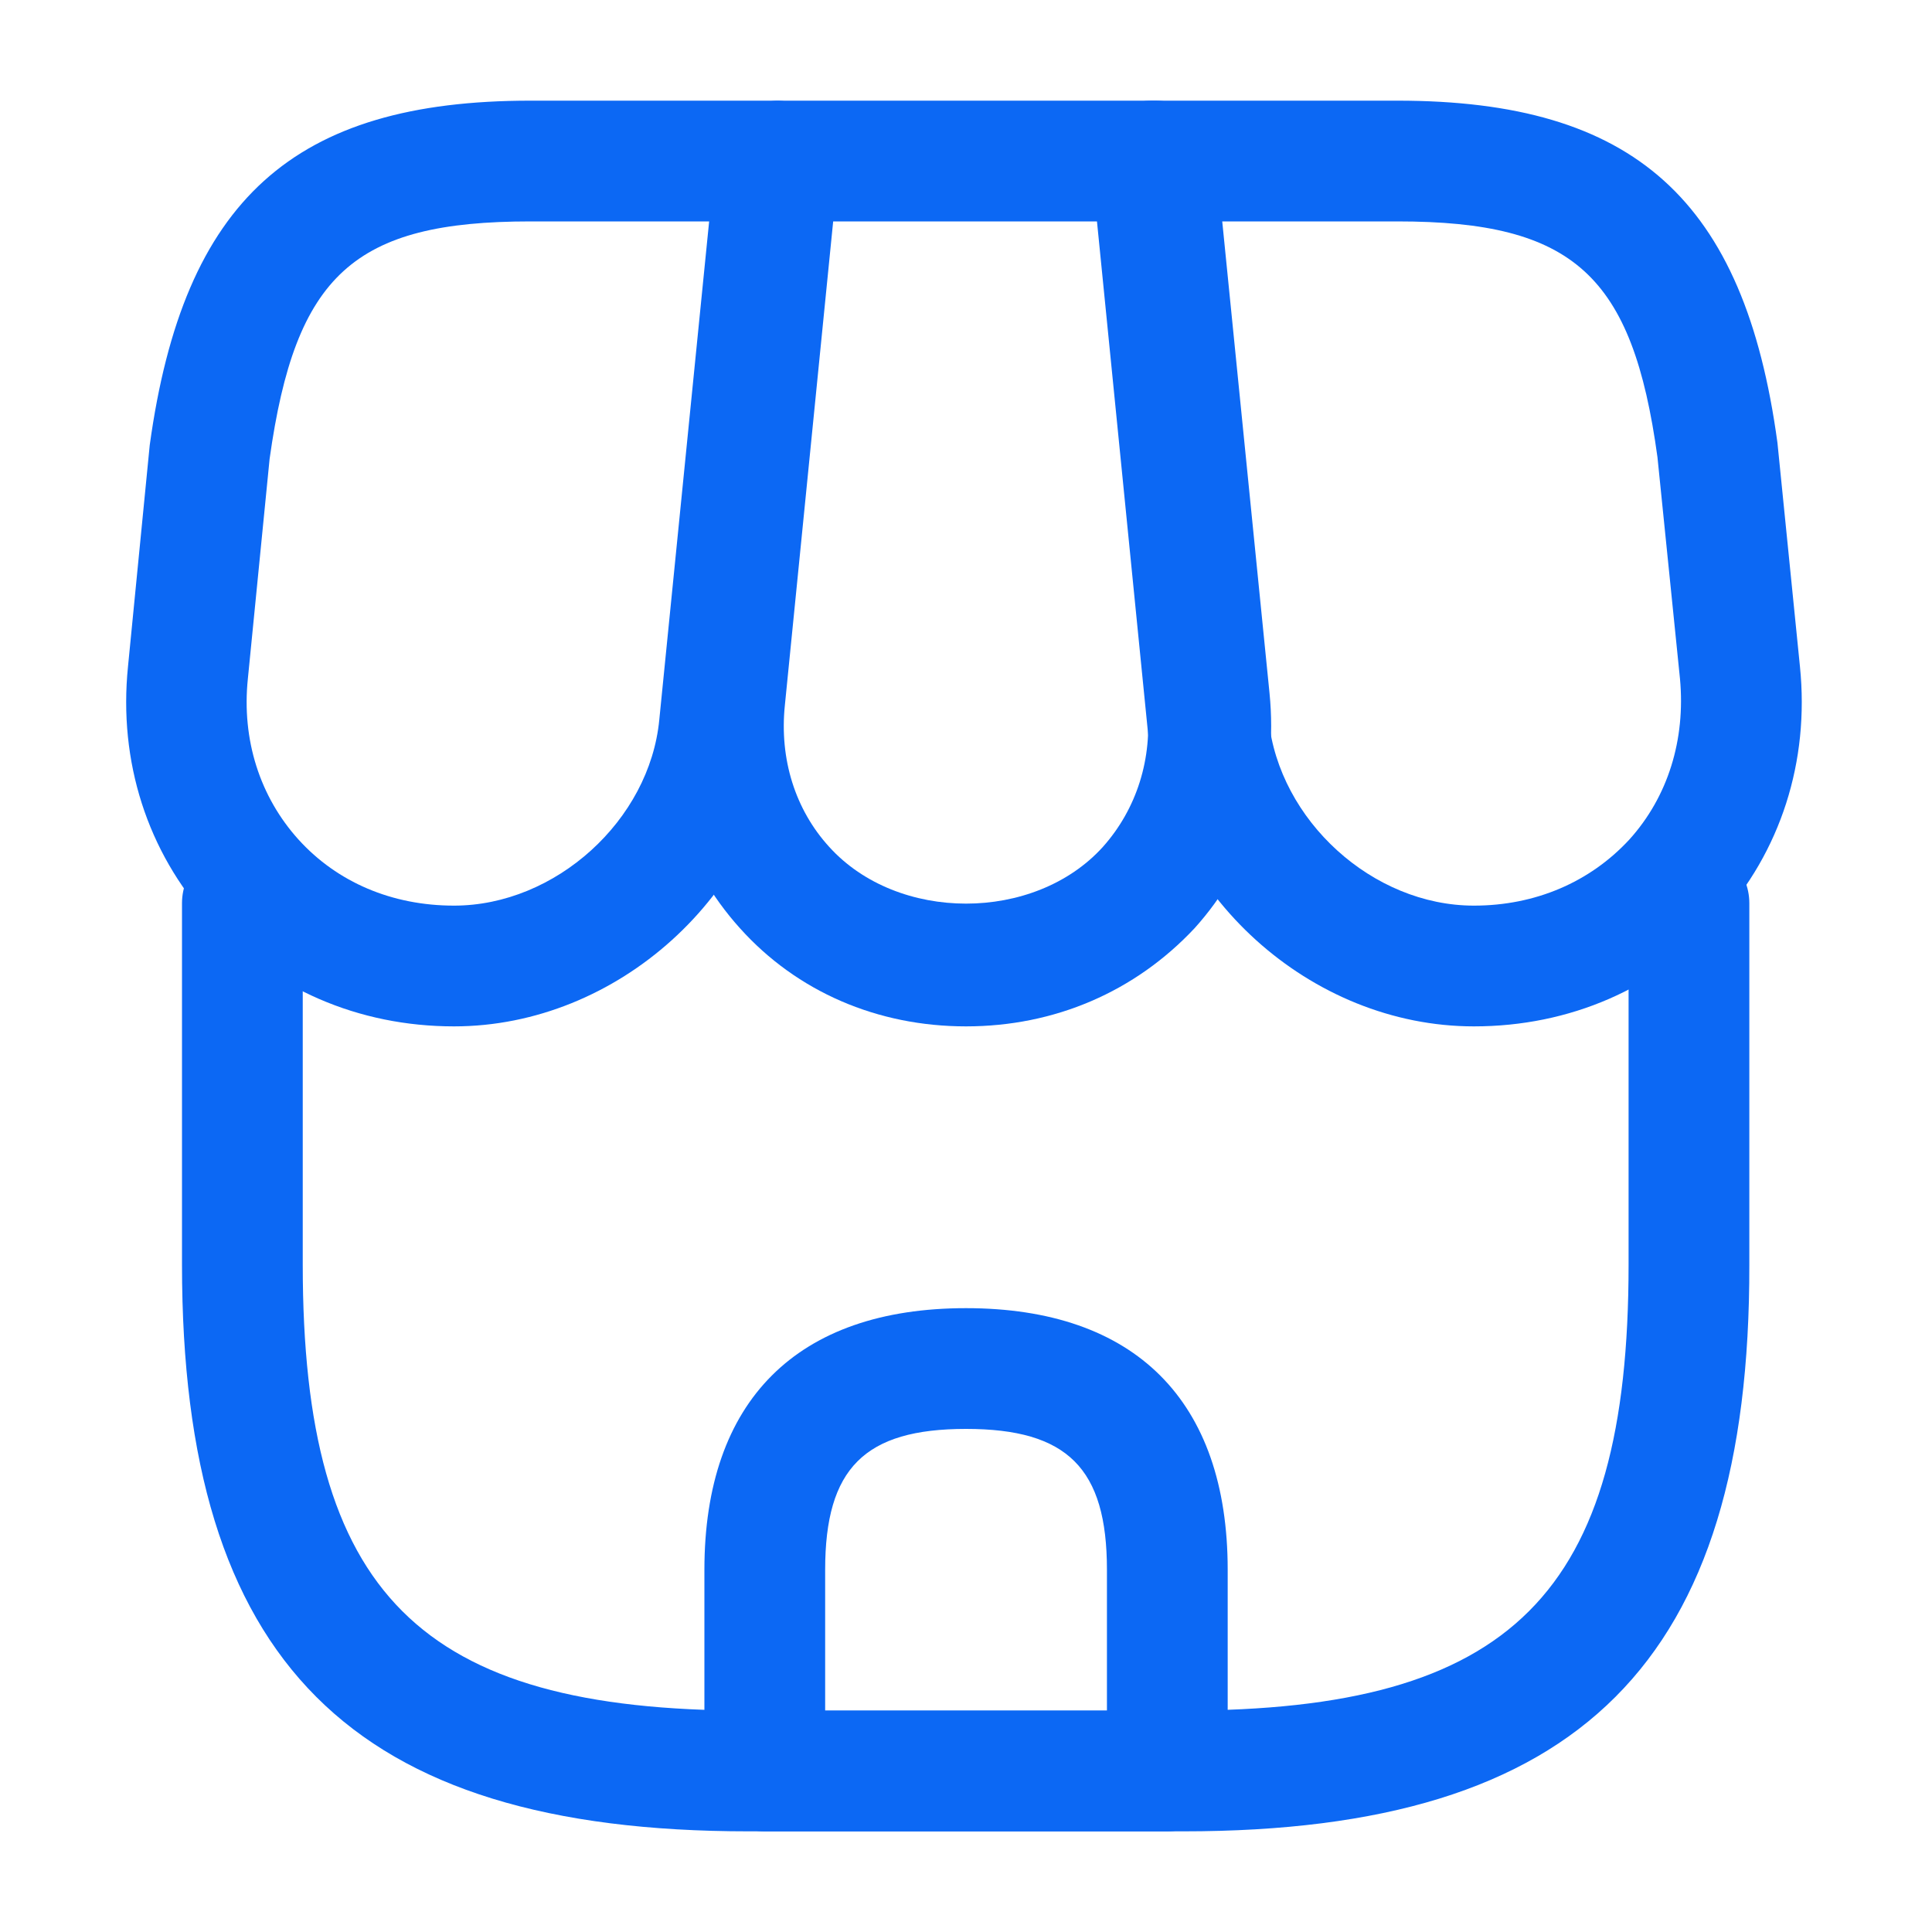
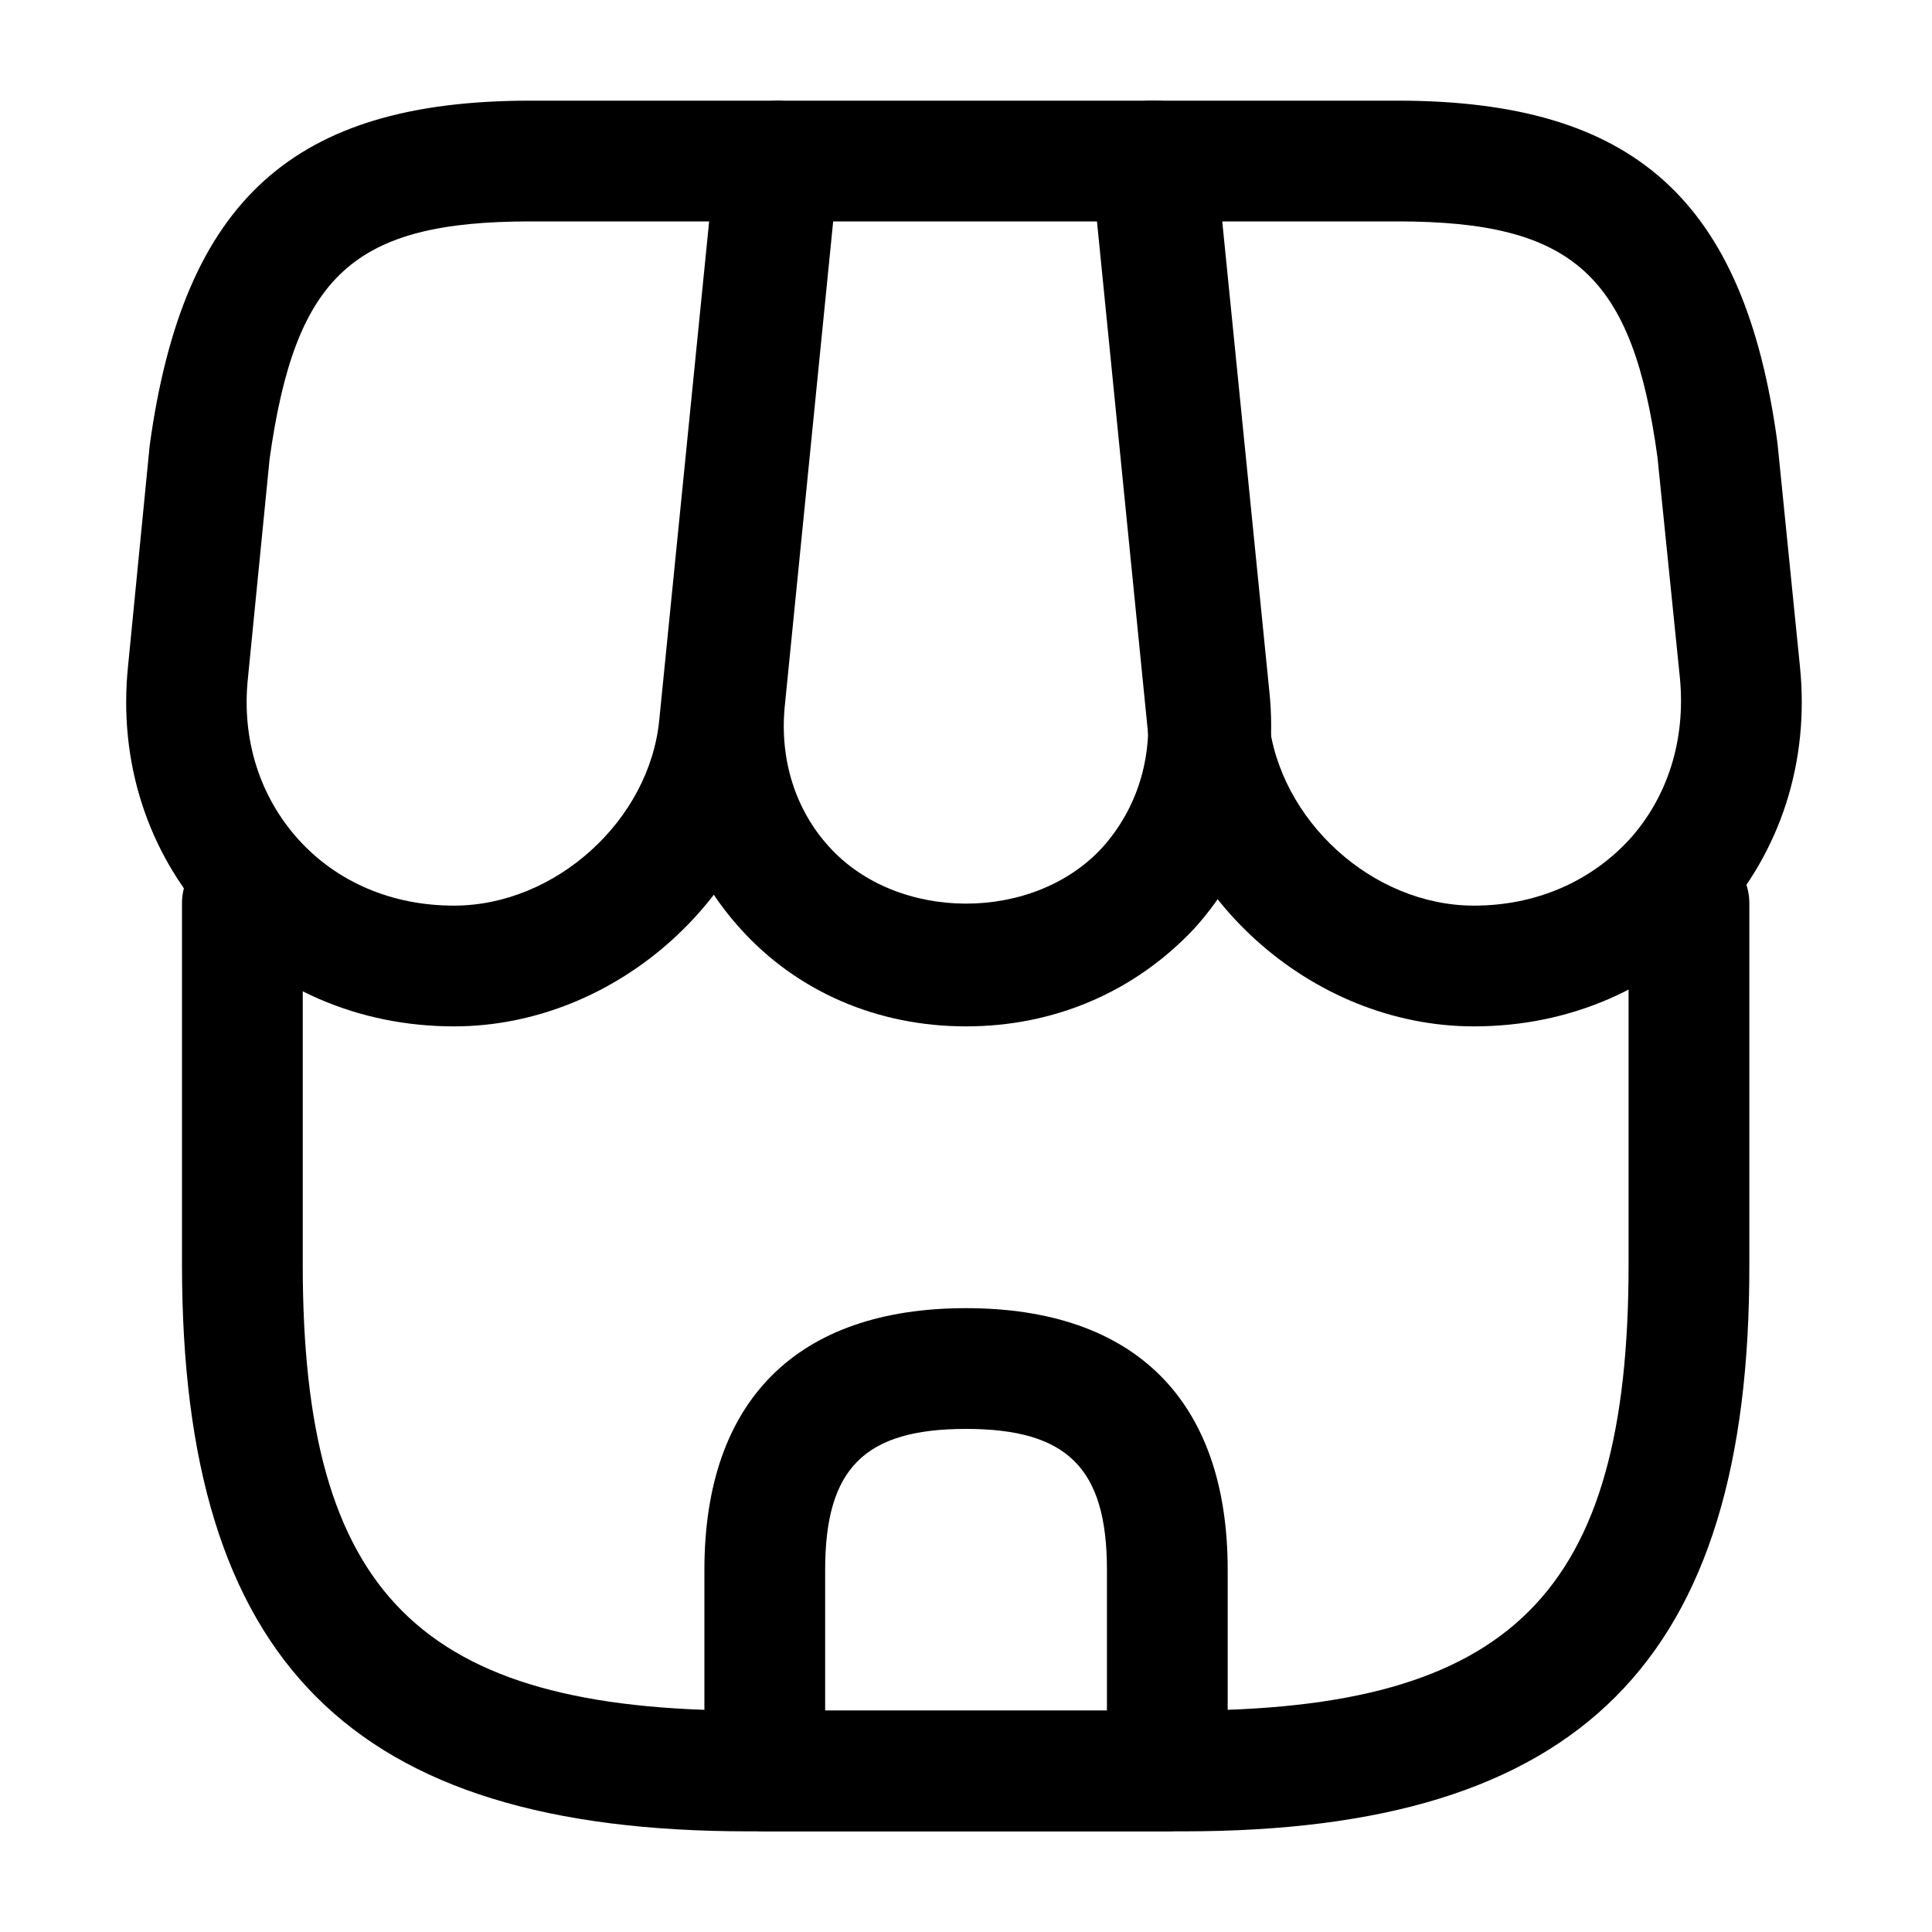
- <svg xmlns="http://www.w3.org/2000/svg" width="20" height="20" viewBox="0 0 20 20" fill="none">
-   <path d="M12.251 18.958H7.75C3.634 18.958 1.884 17.2 1.884 13.092V9.35C1.884 9.008 2.167 8.725 2.509 8.725C2.85 8.725 3.134 9.008 3.134 9.35V13.092C3.134 16.5 4.342 17.708 7.75 17.708H12.242C15.65 17.708 16.859 16.5 16.859 13.092V9.35C16.859 9.008 17.142 8.725 17.484 8.725C17.826 8.725 18.109 9.008 18.109 9.35V13.092C18.117 17.2 16.359 18.958 12.251 18.958Z" fill="#0C68F4" />
-   <path d="M10 10.625C9.084 10.625 8.25 10.267 7.659 9.608C7.067 8.95 6.792 8.092 6.883 7.175L7.442 1.608C7.475 1.292 7.742 1.042 8.067 1.042H11.959C12.284 1.042 12.55 1.283 12.584 1.608L13.142 7.175C13.233 8.092 12.959 8.95 12.367 9.608C11.75 10.267 10.917 10.625 10 10.625ZM8.625 2.292L8.125 7.3C8.067 7.858 8.233 8.383 8.584 8.767C9.292 9.55 10.709 9.55 11.417 8.767C11.767 8.375 11.934 7.85 11.875 7.3L11.375 2.292H8.625Z" fill="#0C68F4" />
-   <path d="M15.258 10.625C13.566 10.625 12.058 9.258 11.883 7.575L11.3 1.733C11.283 1.558 11.341 1.383 11.458 1.25C11.575 1.117 11.741 1.042 11.925 1.042H14.466C16.916 1.042 18.058 2.067 18.4 4.583L18.633 6.9C18.733 7.883 18.433 8.817 17.791 9.525C17.15 10.233 16.25 10.625 15.258 10.625ZM12.616 2.292L13.133 7.45C13.241 8.492 14.208 9.375 15.258 9.375C15.891 9.375 16.458 9.133 16.866 8.692C17.266 8.25 17.45 7.658 17.391 7.025L17.158 4.733C16.9 2.85 16.291 2.292 14.466 2.292H12.616Z" fill="#0C68F4" />
-   <path d="M4.7 10.625C3.708 10.625 2.808 10.233 2.166 9.525C1.525 8.817 1.225 7.883 1.325 6.9L1.55 4.608C1.9 2.067 3.041 1.042 5.491 1.042H8.033C8.208 1.042 8.375 1.117 8.5 1.25C8.625 1.383 8.675 1.558 8.658 1.733L8.075 7.575C7.9 9.258 6.391 10.625 4.7 10.625ZM5.491 2.292C3.666 2.292 3.058 2.842 2.791 4.75L2.566 7.025C2.5 7.658 2.691 8.25 3.091 8.692C3.491 9.133 4.058 9.375 4.7 9.375C5.75 9.375 6.725 8.492 6.825 7.45L7.341 2.292H5.491Z" fill="#0C68F4" />
-   <path d="M12.084 18.958H7.917C7.575 18.958 7.292 18.675 7.292 18.333V16.25C7.292 14.5 8.25 13.542 10 13.542C11.75 13.542 12.709 14.5 12.709 16.25V18.333C12.709 18.675 12.425 18.958 12.084 18.958ZM8.542 17.708H11.459V16.25C11.459 15.2 11.05 14.792 10 14.792C8.95 14.792 8.542 15.2 8.542 16.25V17.708Z" fill="#0C68F4" />
+ <svg xmlns="http://www.w3.org/2000/svg" width="20" height="20" viewBox="0 0 20 20">
+   <path d="M12.251 18.958H7.75C3.634 18.958 1.884 17.2 1.884 13.092V9.35C1.884 9.008 2.167 8.725 2.509 8.725C2.85 8.725 3.134 9.008 3.134 9.35V13.092C3.134 16.5 4.342 17.708 7.75 17.708H12.242C15.65 17.708 16.859 16.5 16.859 13.092V9.35C16.859 9.008 17.142 8.725 17.484 8.725C17.826 8.725 18.109 9.008 18.109 9.35V13.092C18.117 17.2 16.359 18.958 12.251 18.958Z" />
+   <path d="M10 10.625C9.084 10.625 8.25 10.267 7.659 9.608C7.067 8.95 6.792 8.092 6.883 7.175L7.442 1.608C7.475 1.292 7.742 1.042 8.067 1.042H11.959C12.284 1.042 12.55 1.283 12.584 1.608L13.142 7.175C13.233 8.092 12.959 8.95 12.367 9.608C11.75 10.267 10.917 10.625 10 10.625ZM8.625 2.292L8.125 7.3C8.067 7.858 8.233 8.383 8.584 8.767C9.292 9.55 10.709 9.55 11.417 8.767C11.767 8.375 11.934 7.85 11.875 7.3L11.375 2.292H8.625Z" />
+   <path d="M15.258 10.625C13.566 10.625 12.058 9.258 11.883 7.575L11.3 1.733C11.283 1.558 11.341 1.383 11.458 1.25C11.575 1.117 11.741 1.042 11.925 1.042H14.466C16.916 1.042 18.058 2.067 18.4 4.583L18.633 6.9C18.733 7.883 18.433 8.817 17.791 9.525C17.15 10.233 16.25 10.625 15.258 10.625ZM12.616 2.292L13.133 7.45C13.241 8.492 14.208 9.375 15.258 9.375C15.891 9.375 16.458 9.133 16.866 8.692C17.266 8.25 17.45 7.658 17.391 7.025L17.158 4.733C16.9 2.85 16.291 2.292 14.466 2.292H12.616Z" />
+   <path d="M4.7 10.625C3.708 10.625 2.808 10.233 2.166 9.525C1.525 8.817 1.225 7.883 1.325 6.9L1.55 4.608C1.9 2.067 3.041 1.042 5.491 1.042H8.033C8.208 1.042 8.375 1.117 8.5 1.25C8.625 1.383 8.675 1.558 8.658 1.733L8.075 7.575C7.9 9.258 6.391 10.625 4.7 10.625ZM5.491 2.292C3.666 2.292 3.058 2.842 2.791 4.75L2.566 7.025C2.5 7.658 2.691 8.25 3.091 8.692C3.491 9.133 4.058 9.375 4.7 9.375C5.75 9.375 6.725 8.492 6.825 7.45L7.341 2.292H5.491Z" />
+   <path d="M12.084 18.958H7.917C7.575 18.958 7.292 18.675 7.292 18.333V16.25C7.292 14.5 8.25 13.542 10 13.542C11.75 13.542 12.709 14.5 12.709 16.25V18.333C12.709 18.675 12.425 18.958 12.084 18.958ZM8.542 17.708H11.459V16.25C11.459 15.2 11.05 14.792 10 14.792C8.95 14.792 8.542 15.2 8.542 16.25V17.708Z" />
</svg>
